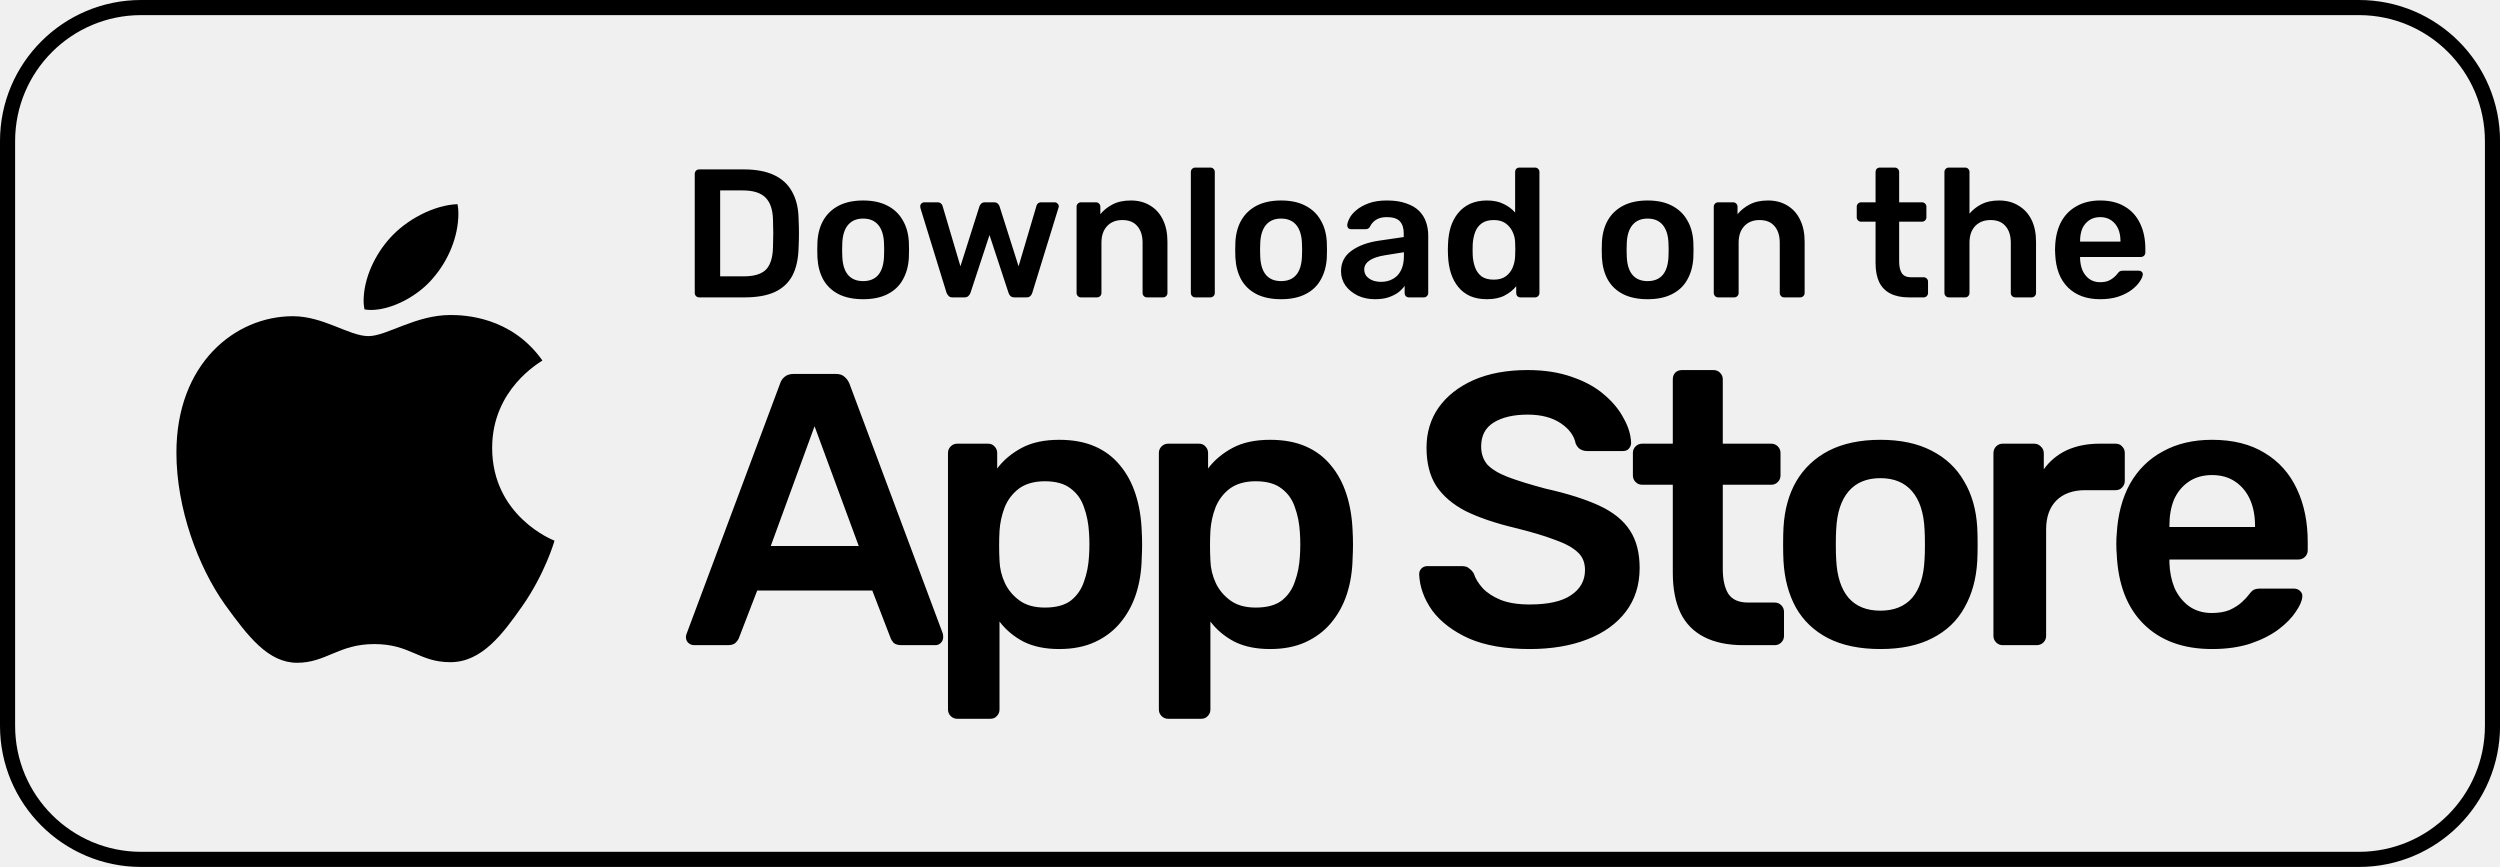
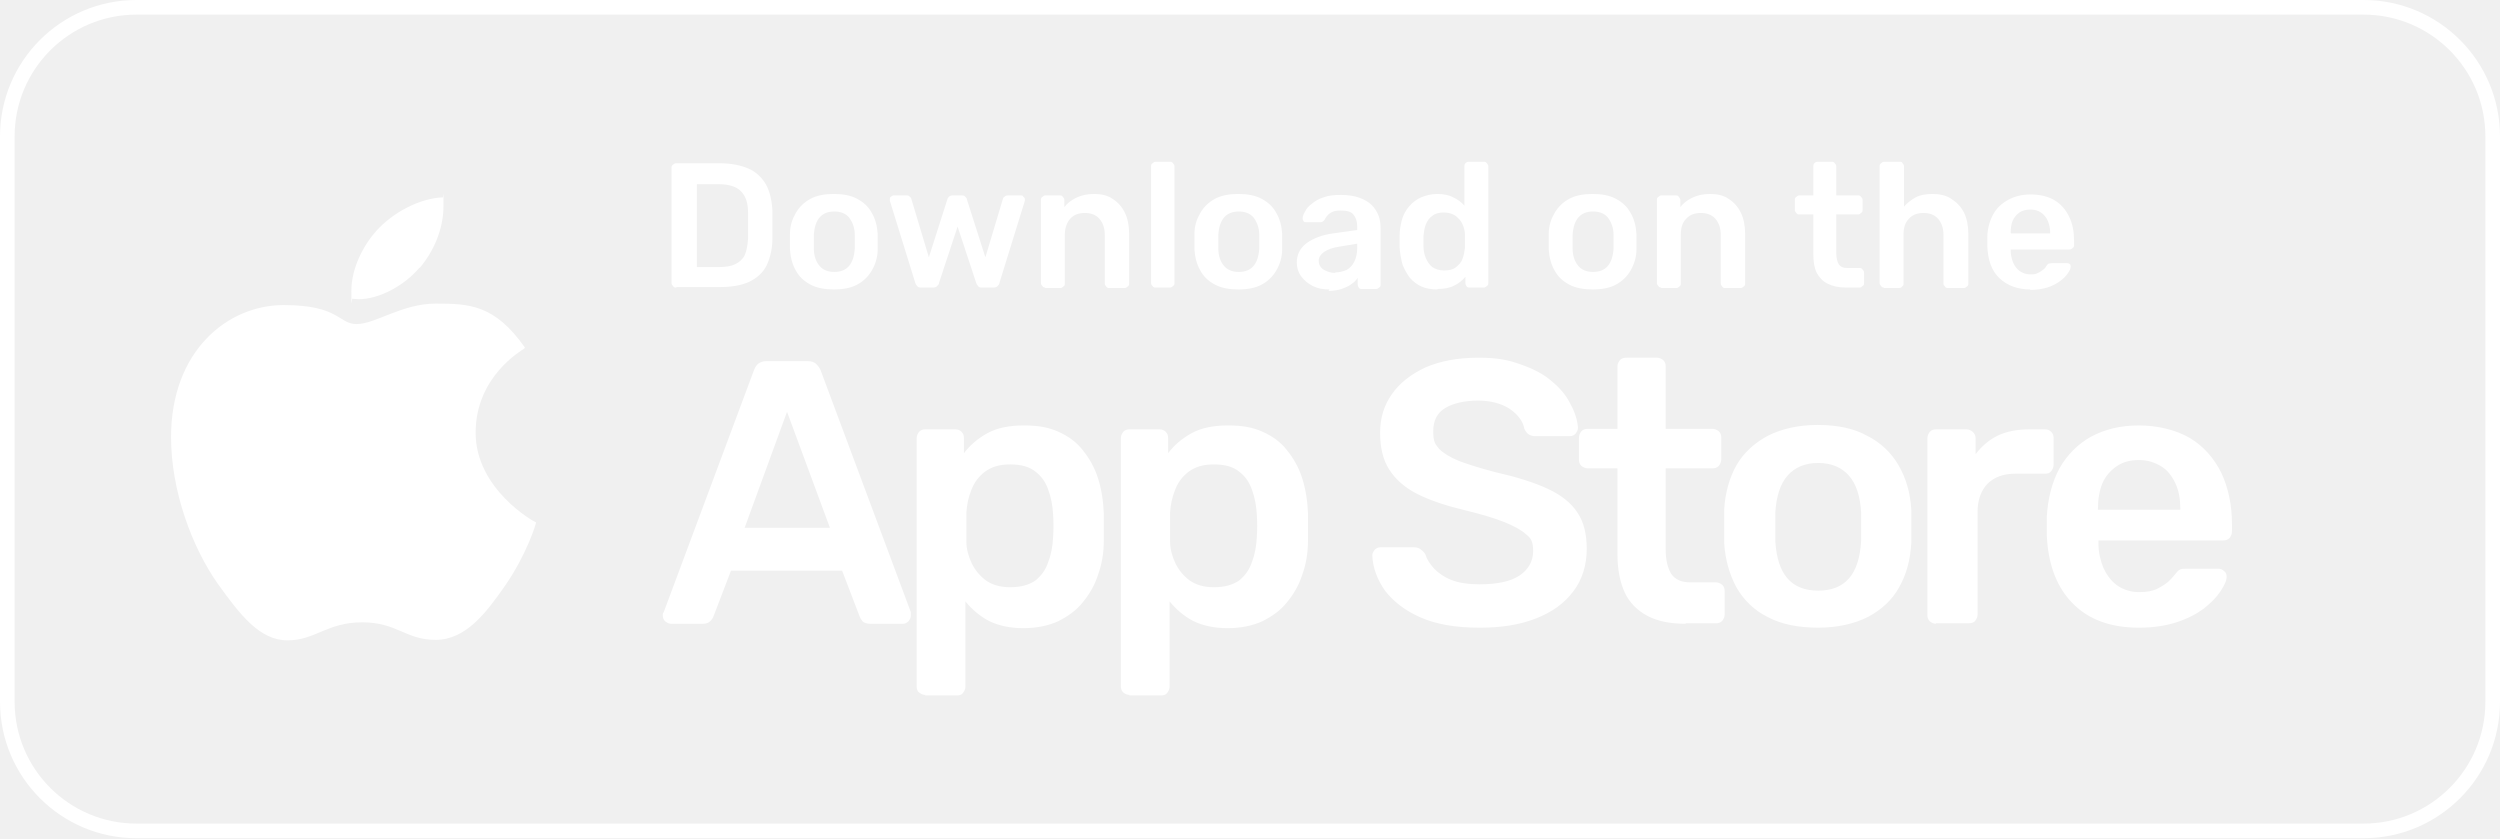
- <svg xmlns="http://www.w3.org/2000/svg" width="496" height="172" viewBox="0 0 496 172" fill="none">
-   <rect x="1.5" y="1.5" width="493.009" height="169" rx="26.5" stroke="black" stroke-width="3" />
-   <path d="M107.614 71.526C107.079 71.936 97.644 77.187 97.644 88.862C97.644 102.366 109.65 107.144 110.009 107.262C109.954 107.553 108.102 113.805 103.679 120.175C99.736 125.781 95.617 131.377 89.352 131.377C83.087 131.377 81.474 127.783 74.241 127.783C67.193 127.783 64.687 131.495 58.956 131.495C53.225 131.495 49.226 126.308 44.628 119.938C39.303 112.458 35 100.838 35 89.808C35 72.118 46.646 62.736 58.108 62.736C64.198 62.736 69.275 66.685 73.099 66.685C76.738 66.685 82.414 62.499 89.343 62.499C91.969 62.499 101.404 62.736 107.614 71.526ZM86.053 55.01C88.919 51.652 90.946 46.993 90.946 42.334C90.946 41.688 90.891 41.032 90.771 40.505C86.109 40.677 80.562 43.571 77.217 47.402C74.591 50.351 72.141 55.01 72.141 59.733C72.141 60.443 72.26 61.152 72.316 61.38C72.611 61.434 73.09 61.498 73.569 61.498C77.752 61.498 83.013 58.732 86.053 55.01Z" fill="black" />
-   <path d="M138.709 59C138.467 59 138.262 58.915 138.092 58.746C137.923 58.577 137.838 58.371 137.838 58.13V34.517C137.838 34.251 137.923 34.033 138.092 33.864C138.262 33.695 138.467 33.61 138.709 33.61H147.559C150.001 33.61 152.008 33.985 153.58 34.735C155.176 35.484 156.373 36.596 157.171 38.072C157.993 39.547 158.416 41.348 158.44 43.476C158.489 44.54 158.513 45.483 158.513 46.305C158.513 47.127 158.489 48.058 158.44 49.098C158.392 51.347 157.981 53.209 157.207 54.684C156.433 56.135 155.261 57.223 153.689 57.948C152.141 58.649 150.158 59 147.74 59H138.709ZM142.88 54.829H147.559C148.913 54.829 150.013 54.635 150.86 54.248C151.706 53.862 152.323 53.245 152.71 52.399C153.121 51.528 153.338 50.392 153.362 48.989C153.387 48.264 153.399 47.635 153.399 47.103C153.423 46.547 153.423 46.003 153.399 45.471C153.399 44.915 153.387 44.286 153.362 43.585C153.314 41.602 152.818 40.139 151.875 39.196C150.932 38.253 149.433 37.781 147.378 37.781H142.88V54.829ZM171.249 59.363C169.314 59.363 167.682 59.024 166.352 58.347C165.046 57.67 164.043 56.715 163.342 55.482C162.664 54.248 162.278 52.81 162.181 51.165C162.157 50.73 162.145 50.198 162.145 49.569C162.145 48.941 162.157 48.409 162.181 47.974C162.278 46.305 162.677 44.866 163.378 43.657C164.103 42.424 165.119 41.469 166.425 40.792C167.755 40.115 169.363 39.776 171.249 39.776C173.135 39.776 174.731 40.115 176.036 40.792C177.366 41.469 178.382 42.424 179.083 43.657C179.809 44.866 180.22 46.305 180.316 47.974C180.341 48.409 180.353 48.941 180.353 49.569C180.353 50.198 180.341 50.73 180.316 51.165C180.22 52.81 179.821 54.248 179.119 55.482C178.442 56.715 177.439 57.67 176.109 58.347C174.803 59.024 173.183 59.363 171.249 59.363ZM171.249 55.772C172.53 55.772 173.522 55.373 174.223 54.575C174.924 53.753 175.311 52.556 175.384 50.984C175.408 50.621 175.42 50.15 175.42 49.569C175.42 48.989 175.408 48.518 175.384 48.155C175.311 46.607 174.924 45.422 174.223 44.6C173.522 43.778 172.53 43.367 171.249 43.367C169.967 43.367 168.976 43.778 168.274 44.6C167.573 45.422 167.186 46.607 167.114 48.155C167.09 48.518 167.077 48.989 167.077 49.569C167.077 50.15 167.09 50.621 167.114 50.984C167.186 52.556 167.573 53.753 168.274 54.575C168.976 55.373 169.967 55.772 171.249 55.772ZM188.991 59C188.652 59 188.398 58.915 188.229 58.746C188.06 58.577 187.915 58.359 187.794 58.093L182.607 41.263C182.583 41.142 182.571 41.034 182.571 40.937C182.571 40.719 182.643 40.538 182.788 40.393C182.958 40.224 183.139 40.139 183.332 40.139H186.016C186.307 40.139 186.536 40.224 186.706 40.393C186.875 40.538 186.972 40.683 186.996 40.828L190.55 52.834L194.323 40.937C194.371 40.768 194.48 40.598 194.649 40.429C194.818 40.236 195.072 40.139 195.411 40.139H197.224C197.563 40.139 197.817 40.236 197.986 40.429C198.155 40.598 198.264 40.768 198.312 40.937L202.085 52.834L205.639 40.828C205.663 40.683 205.748 40.538 205.893 40.393C206.062 40.224 206.292 40.139 206.582 40.139H209.266C209.484 40.139 209.665 40.224 209.81 40.393C209.98 40.538 210.064 40.719 210.064 40.937C210.064 41.034 210.04 41.142 209.992 41.263L204.805 58.093C204.732 58.359 204.599 58.577 204.406 58.746C204.237 58.915 203.983 59 203.644 59H201.287C200.948 59 200.682 58.915 200.489 58.746C200.295 58.577 200.162 58.359 200.09 58.093L196.317 46.632L192.545 58.093C192.448 58.359 192.303 58.577 192.11 58.746C191.941 58.915 191.675 59 191.312 59H188.991ZM214.464 59C214.223 59 214.017 58.915 213.848 58.746C213.678 58.577 213.594 58.371 213.594 58.13V41.01C213.594 40.768 213.678 40.562 213.848 40.393C214.017 40.224 214.223 40.139 214.464 40.139H217.439C217.68 40.139 217.886 40.224 218.055 40.393C218.224 40.562 218.309 40.768 218.309 41.01V42.497C218.938 41.723 219.736 41.082 220.703 40.574C221.694 40.042 222.916 39.776 224.366 39.776C225.841 39.776 227.123 40.115 228.211 40.792C229.299 41.445 230.133 42.376 230.714 43.585C231.318 44.794 231.621 46.245 231.621 47.937V58.13C231.621 58.371 231.536 58.577 231.367 58.746C231.197 58.915 230.992 59 230.75 59H227.558C227.316 59 227.111 58.915 226.942 58.746C226.772 58.577 226.688 58.371 226.688 58.13V48.155C226.688 46.752 226.337 45.652 225.636 44.854C224.959 44.056 223.967 43.657 222.662 43.657C221.404 43.657 220.401 44.056 219.651 44.854C218.902 45.652 218.527 46.752 218.527 48.155V58.13C218.527 58.371 218.442 58.577 218.273 58.746C218.104 58.915 217.898 59 217.656 59H214.464ZM237.135 59C236.893 59 236.687 58.915 236.518 58.746C236.349 58.577 236.264 58.371 236.264 58.13V34.118C236.264 33.876 236.349 33.671 236.518 33.501C236.687 33.332 236.893 33.248 237.135 33.248H240.145C240.387 33.248 240.593 33.332 240.762 33.501C240.931 33.671 241.016 33.876 241.016 34.118V58.13C241.016 58.371 240.931 58.577 240.762 58.746C240.593 58.915 240.387 59 240.145 59H237.135ZM254.169 59.363C252.235 59.363 250.603 59.024 249.273 58.347C247.967 57.67 246.963 56.715 246.262 55.482C245.585 54.248 245.198 52.81 245.102 51.165C245.077 50.73 245.065 50.198 245.065 49.569C245.065 48.941 245.077 48.409 245.102 47.974C245.198 46.305 245.597 44.866 246.299 43.657C247.024 42.424 248.04 41.469 249.345 40.792C250.675 40.115 252.283 39.776 254.169 39.776C256.055 39.776 257.651 40.115 258.957 40.792C260.287 41.469 261.303 42.424 262.004 43.657C262.729 44.866 263.14 46.305 263.237 47.974C263.261 48.409 263.273 48.941 263.273 49.569C263.273 50.198 263.261 50.73 263.237 51.165C263.14 52.81 262.741 54.248 262.04 55.482C261.363 56.715 260.36 57.67 259.03 58.347C257.724 59.024 256.104 59.363 254.169 59.363ZM254.169 55.772C255.451 55.772 256.442 55.373 257.144 54.575C257.845 53.753 258.232 52.556 258.304 50.984C258.328 50.621 258.341 50.15 258.341 49.569C258.341 48.989 258.328 48.518 258.304 48.155C258.232 46.607 257.845 45.422 257.144 44.6C256.442 43.778 255.451 43.367 254.169 43.367C252.888 43.367 251.896 43.778 251.195 44.6C250.494 45.422 250.107 46.607 250.034 48.155C250.01 48.518 249.998 48.989 249.998 49.569C249.998 50.15 250.01 50.621 250.034 50.984C250.107 52.556 250.494 53.753 251.195 54.575C251.896 55.373 252.888 55.772 254.169 55.772ZM272.769 59.363C271.512 59.363 270.375 59.121 269.36 58.637C268.344 58.13 267.534 57.465 266.929 56.642C266.349 55.796 266.059 54.853 266.059 53.813C266.059 52.121 266.736 50.779 268.09 49.787C269.468 48.772 271.282 48.094 273.531 47.756L278.5 47.031V46.269C278.5 45.253 278.246 44.467 277.738 43.911C277.23 43.355 276.36 43.077 275.127 43.077C274.256 43.077 273.543 43.258 272.987 43.621C272.455 43.96 272.056 44.419 271.79 44.999C271.596 45.314 271.318 45.471 270.956 45.471H268.09C267.824 45.471 267.619 45.398 267.474 45.253C267.353 45.108 267.292 44.915 267.292 44.673C267.316 44.286 267.474 43.815 267.764 43.258C268.054 42.702 268.513 42.17 269.142 41.662C269.771 41.13 270.581 40.683 271.572 40.32C272.564 39.958 273.761 39.776 275.163 39.776C276.686 39.776 277.968 39.97 279.008 40.357C280.072 40.719 280.918 41.215 281.547 41.844C282.175 42.472 282.635 43.21 282.925 44.056C283.215 44.903 283.36 45.797 283.36 46.74V58.13C283.36 58.371 283.276 58.577 283.106 58.746C282.937 58.915 282.732 59 282.49 59H279.552C279.286 59 279.068 58.915 278.899 58.746C278.754 58.577 278.681 58.371 278.681 58.13V56.715C278.367 57.174 277.944 57.61 277.412 58.021C276.88 58.408 276.227 58.734 275.453 59C274.704 59.242 273.809 59.363 272.769 59.363ZM274.002 55.917C274.849 55.917 275.61 55.736 276.287 55.373C276.989 55.01 277.533 54.454 277.92 53.704C278.331 52.931 278.536 51.963 278.536 50.803V50.041L274.909 50.621C273.482 50.839 272.418 51.19 271.717 51.673C271.016 52.157 270.665 52.749 270.665 53.45C270.665 53.983 270.823 54.442 271.137 54.829C271.475 55.191 271.899 55.47 272.406 55.663C272.914 55.832 273.446 55.917 274.002 55.917ZM295.014 59.363C293.756 59.363 292.644 59.157 291.677 58.746C290.734 58.311 289.948 57.706 289.319 56.932C288.691 56.159 288.207 55.252 287.868 54.212C287.53 53.148 287.336 51.988 287.288 50.73C287.264 50.295 287.252 49.908 287.252 49.569C287.252 49.207 287.264 48.808 287.288 48.373C287.336 47.163 287.518 46.039 287.832 44.999C288.171 43.96 288.654 43.053 289.283 42.279C289.936 41.481 290.734 40.864 291.677 40.429C292.644 39.994 293.756 39.776 295.014 39.776C296.32 39.776 297.42 40.006 298.314 40.465C299.233 40.901 299.995 41.469 300.6 42.17V34.118C300.6 33.876 300.672 33.671 300.817 33.501C300.986 33.332 301.204 33.248 301.47 33.248H304.553C304.795 33.248 305 33.332 305.17 33.501C305.339 33.671 305.424 33.876 305.424 34.118V58.13C305.424 58.371 305.339 58.577 305.17 58.746C305 58.915 304.795 59 304.553 59H301.688C301.422 59 301.204 58.915 301.035 58.746C300.89 58.577 300.817 58.371 300.817 58.13V56.788C300.213 57.537 299.439 58.154 298.496 58.637C297.577 59.121 296.416 59.363 295.014 59.363ZM296.356 55.482C297.371 55.482 298.181 55.252 298.786 54.792C299.391 54.333 299.838 53.753 300.128 53.051C300.418 52.326 300.575 51.589 300.6 50.839C300.624 50.404 300.636 49.944 300.636 49.461C300.636 48.953 300.624 48.481 300.6 48.046C300.575 47.321 300.406 46.632 300.092 45.979C299.777 45.302 299.318 44.745 298.713 44.31C298.109 43.875 297.323 43.657 296.356 43.657C295.34 43.657 294.53 43.887 293.926 44.346C293.345 44.782 292.922 45.362 292.656 46.087C292.39 46.813 292.233 47.611 292.185 48.481C292.16 49.207 292.16 49.932 292.185 50.658C292.233 51.528 292.39 52.326 292.656 53.051C292.922 53.777 293.345 54.369 293.926 54.829C294.53 55.264 295.34 55.482 296.356 55.482ZM326.889 59.363C324.954 59.363 323.322 59.024 321.992 58.347C320.686 57.67 319.683 56.715 318.982 55.482C318.305 54.248 317.918 52.81 317.821 51.165C317.797 50.73 317.785 50.198 317.785 49.569C317.785 48.941 317.797 48.409 317.821 47.974C317.918 46.305 318.317 44.866 319.018 43.657C319.743 42.424 320.759 41.469 322.065 40.792C323.395 40.115 325.003 39.776 326.889 39.776C328.775 39.776 330.371 40.115 331.677 40.792C333.007 41.469 334.022 42.424 334.723 43.657C335.449 44.866 335.86 46.305 335.957 47.974C335.981 48.409 335.993 48.941 335.993 49.569C335.993 50.198 335.981 50.73 335.957 51.165C335.86 52.81 335.461 54.248 334.76 55.482C334.083 56.715 333.079 57.67 331.749 58.347C330.443 59.024 328.823 59.363 326.889 59.363ZM326.889 55.772C328.17 55.772 329.162 55.373 329.863 54.575C330.564 53.753 330.951 52.556 331.024 50.984C331.048 50.621 331.06 50.15 331.06 49.569C331.06 48.989 331.048 48.518 331.024 48.155C330.951 46.607 330.564 45.422 329.863 44.6C329.162 43.778 328.17 43.367 326.889 43.367C325.607 43.367 324.616 43.778 323.915 44.6C323.213 45.422 322.826 46.607 322.754 48.155C322.73 48.518 322.718 48.989 322.718 49.569C322.718 50.15 322.73 50.621 322.754 50.984C322.826 52.556 323.213 53.753 323.915 54.575C324.616 55.373 325.607 55.772 326.889 55.772ZM340.882 59C340.64 59 340.435 58.915 340.266 58.746C340.096 58.577 340.012 58.371 340.012 58.13V41.01C340.012 40.768 340.096 40.562 340.266 40.393C340.435 40.224 340.64 40.139 340.882 40.139H343.856C344.098 40.139 344.304 40.224 344.473 40.393C344.642 40.562 344.727 40.768 344.727 41.01V42.497C345.356 41.723 346.154 41.082 347.121 40.574C348.112 40.042 349.333 39.776 350.784 39.776C352.259 39.776 353.541 40.115 354.629 40.792C355.717 41.445 356.551 42.376 357.132 43.585C357.736 44.794 358.038 46.245 358.038 47.937V58.13C358.038 58.371 357.954 58.577 357.784 58.746C357.615 58.915 357.41 59 357.168 59H353.976C353.734 59 353.529 58.915 353.359 58.746C353.19 58.577 353.105 58.371 353.105 58.13V48.155C353.105 46.752 352.755 45.652 352.054 44.854C351.377 44.056 350.385 43.657 349.079 43.657C347.822 43.657 346.818 44.056 346.069 44.854C345.319 45.652 344.944 46.752 344.944 48.155V58.13C344.944 58.371 344.86 58.577 344.691 58.746C344.521 58.915 344.316 59 344.074 59H340.882ZM378.714 59C377.263 59 376.042 58.746 375.051 58.238C374.059 57.73 373.322 56.981 372.838 55.989C372.355 54.974 372.113 53.717 372.113 52.217V43.984H369.247C369.006 43.984 368.8 43.899 368.631 43.73C368.461 43.561 368.377 43.355 368.377 43.113V41.01C368.377 40.768 368.461 40.562 368.631 40.393C368.8 40.224 369.006 40.139 369.247 40.139H372.113V34.118C372.113 33.876 372.185 33.671 372.33 33.501C372.5 33.332 372.717 33.248 372.983 33.248H375.921C376.163 33.248 376.369 33.332 376.538 33.501C376.707 33.671 376.792 33.876 376.792 34.118V40.139H381.326C381.567 40.139 381.773 40.224 381.942 40.393C382.111 40.562 382.196 40.768 382.196 41.01V43.113C382.196 43.355 382.111 43.561 381.942 43.73C381.773 43.899 381.567 43.984 381.326 43.984H376.792V51.855C376.792 52.846 376.961 53.62 377.3 54.176C377.662 54.732 378.279 55.01 379.149 55.01H381.652C381.894 55.01 382.099 55.095 382.269 55.264C382.438 55.433 382.523 55.639 382.523 55.881V58.13C382.523 58.371 382.438 58.577 382.269 58.746C382.099 58.915 381.894 59 381.652 59H378.714ZM386.647 59C386.405 59 386.2 58.915 386.03 58.746C385.861 58.577 385.776 58.371 385.776 58.13V34.118C385.776 33.876 385.861 33.671 386.03 33.501C386.2 33.332 386.405 33.248 386.647 33.248H389.875C390.141 33.248 390.347 33.332 390.492 33.501C390.661 33.671 390.746 33.876 390.746 34.118V42.388C391.399 41.614 392.196 40.985 393.14 40.502C394.083 40.018 395.243 39.776 396.622 39.776C398.097 39.776 399.378 40.115 400.466 40.792C401.579 41.445 402.437 42.376 403.042 43.585C403.646 44.794 403.948 46.245 403.948 47.937V58.13C403.948 58.371 403.864 58.577 403.694 58.746C403.525 58.915 403.32 59 403.078 59H399.813C399.572 59 399.366 58.915 399.197 58.746C399.028 58.577 398.943 58.371 398.943 58.13V48.155C398.943 46.752 398.592 45.652 397.891 44.854C397.214 44.056 396.223 43.657 394.917 43.657C393.659 43.657 392.644 44.056 391.87 44.854C391.12 45.652 390.746 46.752 390.746 48.155V58.13C390.746 58.371 390.661 58.577 390.492 58.746C390.347 58.915 390.141 59 389.875 59H386.647ZM416.676 59.363C413.992 59.363 411.864 58.589 410.292 57.041C408.721 55.494 407.874 53.293 407.753 50.44C407.729 50.198 407.717 49.896 407.717 49.533C407.717 49.146 407.729 48.844 407.753 48.626C407.85 46.813 408.261 45.241 408.987 43.911C409.736 42.581 410.764 41.566 412.07 40.864C413.375 40.139 414.911 39.776 416.676 39.776C418.635 39.776 420.279 40.187 421.609 41.01C422.939 41.807 423.942 42.932 424.619 44.383C425.297 45.809 425.635 47.466 425.635 49.352V50.114C425.635 50.355 425.55 50.561 425.381 50.73C425.212 50.899 424.994 50.984 424.728 50.984H412.686C412.686 50.984 412.686 51.02 412.686 51.093C412.686 51.165 412.686 51.226 412.686 51.274C412.71 52.121 412.868 52.906 413.158 53.632C413.472 54.333 413.92 54.901 414.5 55.337C415.104 55.772 415.818 55.989 416.64 55.989C417.317 55.989 417.885 55.893 418.345 55.699C418.804 55.482 419.179 55.24 419.469 54.974C419.759 54.708 419.965 54.49 420.086 54.321C420.303 54.031 420.472 53.862 420.593 53.813C420.738 53.741 420.944 53.704 421.21 53.704H424.329C424.571 53.704 424.765 53.777 424.91 53.922C425.079 54.067 425.151 54.248 425.127 54.466C425.103 54.853 424.898 55.325 424.511 55.881C424.148 56.437 423.616 56.981 422.915 57.513C422.214 58.045 421.331 58.492 420.267 58.855C419.227 59.193 418.03 59.363 416.676 59.363ZM412.686 47.937H420.702V47.828C420.702 46.885 420.545 46.063 420.231 45.362C419.916 44.661 419.457 44.105 418.852 43.694C418.248 43.282 417.522 43.077 416.676 43.077C415.83 43.077 415.104 43.282 414.5 43.694C413.895 44.105 413.436 44.661 413.122 45.362C412.831 46.063 412.686 46.885 412.686 47.828V47.937Z" fill="black" />
-   <path d="M137.7 128C137.29 128 136.905 127.846 136.547 127.539C136.239 127.231 136.085 126.847 136.085 126.386C136.085 126.181 136.137 125.95 136.239 125.694L154.766 76.11C154.92 75.597 155.202 75.162 155.611 74.803C156.073 74.393 156.688 74.188 157.456 74.188H165.836C166.605 74.188 167.194 74.393 167.604 74.803C168.014 75.162 168.321 75.597 168.526 76.11L187.053 125.694C187.104 125.95 187.13 126.181 187.13 126.386C187.13 126.847 186.976 127.231 186.669 127.539C186.361 127.846 186.002 128 185.592 128H178.904C178.187 128 177.649 127.846 177.29 127.539C176.983 127.18 176.778 126.847 176.675 126.539L173.062 117.161H150.23L146.617 126.539C146.515 126.847 146.284 127.18 145.925 127.539C145.618 127.846 145.105 128 144.388 128H137.7ZM152.921 108.32H170.371L161.608 84.566L152.921 108.32ZM189.925 142.606C189.413 142.606 188.977 142.427 188.618 142.068C188.259 141.709 188.08 141.274 188.08 140.761V89.87C188.08 89.358 188.259 88.922 188.618 88.564C188.977 88.205 189.413 88.025 189.925 88.025H195.998C196.562 88.025 196.997 88.205 197.305 88.564C197.664 88.922 197.843 89.358 197.843 89.87V92.945C199.073 91.305 200.687 89.947 202.686 88.871C204.685 87.795 207.17 87.257 210.143 87.257C212.859 87.257 215.217 87.692 217.215 88.564C219.214 89.435 220.88 90.69 222.212 92.33C223.545 93.919 224.57 95.815 225.287 98.019C226.005 100.223 226.415 102.657 226.517 105.322C226.568 106.193 226.594 107.09 226.594 108.013C226.594 108.935 226.568 109.858 226.517 110.78C226.466 113.343 226.082 115.726 225.364 117.929C224.647 120.082 223.596 121.978 222.212 123.618C220.88 125.207 219.214 126.463 217.215 127.385C215.217 128.307 212.859 128.769 210.143 128.769C207.375 128.769 205.018 128.282 203.071 127.308C201.123 126.283 199.534 124.951 198.304 123.311V140.761C198.304 141.274 198.125 141.709 197.766 142.068C197.459 142.427 197.023 142.606 196.459 142.606H189.925ZM207.299 120.543C209.502 120.543 211.219 120.082 212.449 119.159C213.679 118.186 214.55 116.93 215.063 115.393C215.627 113.855 215.96 112.164 216.062 110.319C216.165 108.781 216.165 107.244 216.062 105.706C215.96 103.862 215.627 102.17 215.063 100.633C214.55 99.095 213.679 97.865 212.449 96.943C211.219 95.969 209.502 95.482 207.299 95.482C205.197 95.482 203.48 95.969 202.148 96.943C200.867 97.917 199.919 99.172 199.304 100.71C198.74 102.196 198.407 103.733 198.304 105.322C198.253 106.245 198.227 107.218 198.227 108.243C198.227 109.268 198.253 110.268 198.304 111.241C198.356 112.779 198.714 114.265 199.381 115.7C200.047 117.084 201.021 118.237 202.302 119.159C203.583 120.082 205.249 120.543 207.299 120.543ZM231.764 142.606C231.252 142.606 230.816 142.427 230.458 142.068C230.099 141.709 229.919 141.274 229.919 140.761V89.87C229.919 89.358 230.099 88.922 230.458 88.564C230.816 88.205 231.252 88.025 231.764 88.025H237.837C238.401 88.025 238.837 88.205 239.144 88.564C239.503 88.922 239.682 89.358 239.682 89.87V92.945C240.912 91.305 242.527 89.947 244.526 88.871C246.524 87.795 249.01 87.257 251.982 87.257C254.699 87.257 257.056 87.692 259.055 88.564C261.053 89.435 262.719 90.69 264.052 92.33C265.384 93.919 266.409 95.815 267.127 98.019C267.844 100.223 268.254 102.657 268.357 105.322C268.408 106.193 268.433 107.09 268.433 108.013C268.433 108.935 268.408 109.858 268.357 110.78C268.305 113.343 267.921 115.726 267.203 117.929C266.486 120.082 265.435 121.978 264.052 123.618C262.719 125.207 261.053 126.463 259.055 127.385C257.056 128.307 254.699 128.769 251.982 128.769C249.215 128.769 246.857 128.282 244.91 127.308C242.962 126.283 241.374 124.951 240.144 123.311V140.761C240.144 141.274 239.964 141.709 239.606 142.068C239.298 142.427 238.862 142.606 238.299 142.606H231.764ZM249.138 120.543C251.342 120.543 253.059 120.082 254.289 119.159C255.519 118.186 256.39 116.93 256.902 115.393C257.466 113.855 257.799 112.164 257.902 110.319C258.004 108.781 258.004 107.244 257.902 105.706C257.799 103.862 257.466 102.17 256.902 100.633C256.39 99.095 255.519 97.865 254.289 96.943C253.059 95.969 251.342 95.482 249.138 95.482C247.037 95.482 245.32 95.969 243.987 96.943C242.706 97.917 241.758 99.172 241.143 100.71C240.579 102.196 240.246 103.733 240.144 105.322C240.092 106.245 240.067 107.218 240.067 108.243C240.067 109.268 240.092 110.268 240.144 111.241C240.195 112.779 240.554 114.265 241.22 115.7C241.886 117.084 242.86 118.237 244.141 119.159C245.422 120.082 247.088 120.543 249.138 120.543ZM303.471 128.769C298.704 128.769 294.707 128.077 291.478 126.693C288.301 125.258 285.866 123.413 284.175 121.158C282.535 118.852 281.664 116.443 281.561 113.932C281.561 113.471 281.715 113.086 282.023 112.779C282.33 112.471 282.715 112.318 283.176 112.318H290.018C290.684 112.318 291.171 112.471 291.478 112.779C291.837 113.035 292.144 113.368 292.401 113.778C292.708 114.752 293.298 115.726 294.169 116.699C295.04 117.622 296.219 118.391 297.705 119.006C299.243 119.621 301.164 119.928 303.471 119.928C307.161 119.928 309.902 119.313 311.696 118.083C313.541 116.853 314.464 115.188 314.464 113.086C314.464 111.6 313.977 110.421 313.003 109.55C312.029 108.628 310.517 107.808 308.467 107.09C306.469 106.321 303.804 105.527 300.472 104.707C296.629 103.785 293.4 102.683 290.786 101.402C288.224 100.069 286.276 98.403 284.944 96.405C283.663 94.406 283.022 91.869 283.022 88.794C283.022 85.822 283.816 83.182 285.405 80.876C287.045 78.57 289.351 76.751 292.324 75.418C295.348 74.086 298.935 73.419 303.086 73.419C306.417 73.419 309.364 73.881 311.927 74.803C314.489 75.674 316.616 76.853 318.307 78.339C319.999 79.774 321.28 81.337 322.151 83.029C323.074 84.669 323.56 86.283 323.612 87.872C323.612 88.282 323.458 88.666 323.15 89.025C322.894 89.332 322.51 89.486 321.997 89.486H314.848C314.438 89.486 314.028 89.383 313.618 89.178C313.208 88.974 312.875 88.589 312.619 88.025C312.311 86.437 311.312 85.079 309.621 83.951C307.929 82.824 305.751 82.26 303.086 82.26C300.319 82.26 298.089 82.772 296.398 83.797C294.707 84.822 293.861 86.411 293.861 88.564C293.861 89.999 294.271 91.203 295.091 92.177C295.963 93.099 297.321 93.919 299.166 94.637C301.062 95.354 303.547 96.123 306.622 96.943C310.979 97.917 314.54 99.044 317.308 100.325C320.075 101.607 322.1 103.247 323.381 105.245C324.662 107.193 325.303 109.678 325.303 112.702C325.303 116.085 324.38 118.98 322.535 121.389C320.742 123.746 318.205 125.566 314.925 126.847C311.645 128.128 307.827 128.769 303.471 128.769ZM345.875 128C342.8 128 340.211 127.462 338.11 126.386C336.009 125.309 334.446 123.721 333.421 121.619C332.396 119.467 331.883 116.802 331.883 113.625V96.174H325.81C325.298 96.174 324.862 95.995 324.503 95.636C324.145 95.277 323.965 94.842 323.965 94.329V89.87C323.965 89.358 324.145 88.922 324.503 88.564C324.862 88.205 325.298 88.025 325.81 88.025H331.883V75.264C331.883 74.752 332.037 74.316 332.345 73.957C332.703 73.599 333.165 73.419 333.728 73.419H339.955C340.468 73.419 340.903 73.599 341.262 73.957C341.621 74.316 341.8 74.752 341.8 75.264V88.025H351.409C351.922 88.025 352.358 88.205 352.716 88.564C353.075 88.922 353.254 89.358 353.254 89.87V94.329C353.254 94.842 353.075 95.277 352.716 95.636C352.358 95.995 351.922 96.174 351.409 96.174H341.8V112.856C341.8 114.957 342.159 116.597 342.876 117.776C343.645 118.954 344.952 119.544 346.797 119.544H352.101C352.614 119.544 353.049 119.723 353.408 120.082C353.767 120.441 353.946 120.876 353.946 121.389V126.155C353.946 126.668 353.767 127.103 353.408 127.462C353.049 127.821 352.614 128 352.101 128H345.875ZM373.066 128.769C368.966 128.769 365.506 128.051 362.688 126.616C359.92 125.181 357.793 123.157 356.307 120.543C354.872 117.929 354.052 114.88 353.847 111.395C353.796 110.473 353.77 109.345 353.77 108.013C353.77 106.68 353.796 105.553 353.847 104.63C354.052 101.094 354.898 98.045 356.384 95.482C357.922 92.868 360.074 90.844 362.841 89.409C365.66 87.974 369.068 87.257 373.066 87.257C377.063 87.257 380.446 87.974 383.213 89.409C386.032 90.844 388.184 92.868 389.671 95.482C391.208 98.045 392.079 101.094 392.284 104.63C392.336 105.553 392.361 106.68 392.361 108.013C392.361 109.345 392.336 110.473 392.284 111.395C392.079 114.88 391.234 117.929 389.747 120.543C388.312 123.157 386.186 125.181 383.367 126.616C380.599 128.051 377.166 128.769 373.066 128.769ZM373.066 121.158C375.782 121.158 377.883 120.313 379.369 118.621C380.856 116.879 381.676 114.342 381.829 111.011C381.881 110.242 381.906 109.243 381.906 108.013C381.906 106.783 381.881 105.783 381.829 105.015C381.676 101.735 380.856 99.223 379.369 97.481C377.883 95.739 375.782 94.867 373.066 94.867C370.35 94.867 368.248 95.739 366.762 97.481C365.276 99.223 364.456 101.735 364.302 105.015C364.251 105.783 364.225 106.783 364.225 108.013C364.225 109.243 364.251 110.242 364.302 111.011C364.456 114.342 365.276 116.879 366.762 118.621C368.248 120.313 370.35 121.158 373.066 121.158ZM397.342 128C396.83 128 396.394 127.821 396.036 127.462C395.677 127.103 395.497 126.668 395.497 126.155V89.947C395.497 89.383 395.677 88.922 396.036 88.564C396.394 88.205 396.83 88.025 397.342 88.025H403.569C404.082 88.025 404.517 88.205 404.876 88.564C405.286 88.922 405.491 89.383 405.491 89.947V93.099C406.67 91.459 408.182 90.204 410.027 89.332C411.923 88.461 414.101 88.025 416.561 88.025H419.713C420.277 88.025 420.712 88.205 421.02 88.564C421.378 88.922 421.558 89.358 421.558 89.87V95.405C421.558 95.918 421.378 96.353 421.02 96.712C420.712 97.071 420.277 97.25 419.713 97.25H413.717C411.257 97.25 409.335 97.942 407.951 99.326C406.619 100.71 405.952 102.606 405.952 105.015V126.155C405.952 126.668 405.773 127.103 405.414 127.462C405.055 127.821 404.594 128 404.03 128H397.342ZM438.866 128.769C433.178 128.769 428.668 127.129 425.337 123.849C422.005 120.569 420.212 115.905 419.955 109.858C419.904 109.345 419.879 108.705 419.879 107.936C419.879 107.116 419.904 106.475 419.955 106.014C420.16 102.17 421.032 98.839 422.569 96.02C424.158 93.202 426.336 91.049 429.103 89.563C431.871 88.025 435.125 87.257 438.866 87.257C443.018 87.257 446.503 88.128 449.321 89.87C452.14 91.562 454.267 93.945 455.702 97.02C457.137 100.043 457.854 103.554 457.854 107.551V109.166C457.854 109.678 457.675 110.114 457.316 110.473C456.958 110.831 456.496 111.011 455.933 111.011H430.41C430.41 111.011 430.41 111.088 430.41 111.241C430.41 111.395 430.41 111.523 430.41 111.626C430.462 113.42 430.795 115.085 431.41 116.623C432.076 118.109 433.024 119.313 434.254 120.236C435.535 121.158 437.047 121.619 438.79 121.619C440.225 121.619 441.429 121.414 442.403 121.004C443.376 120.543 444.171 120.031 444.786 119.467C445.401 118.903 445.836 118.442 446.093 118.083C446.554 117.468 446.913 117.109 447.169 117.007C447.476 116.853 447.912 116.776 448.476 116.776H455.087C455.599 116.776 456.009 116.93 456.317 117.238C456.676 117.545 456.829 117.929 456.778 118.391C456.727 119.211 456.291 120.21 455.471 121.389C454.703 122.568 453.575 123.721 452.089 124.848C450.603 125.976 448.732 126.924 446.477 127.693C444.273 128.41 441.736 128.769 438.866 128.769ZM430.41 104.553H447.399V104.323C447.399 102.324 447.066 100.582 446.4 99.095C445.734 97.609 444.76 96.43 443.479 95.559C442.198 94.688 440.66 94.252 438.866 94.252C437.073 94.252 435.535 94.688 434.254 95.559C432.973 96.43 431.999 97.609 431.333 99.095C430.718 100.582 430.41 102.324 430.41 104.323V104.553Z" fill="black" />
+ <svg xmlns="http://www.w3.org/2000/svg" id="Ebene_1" version="1.1" viewBox="0 0 513 172">
+   <defs>
+     <style>
+       .st0 {
+         fill: none;
+         stroke: #fff;
+         stroke-width: 3px;
+       }
+ 
+       .st1 {
+         fill: #fff;
+       }
+     </style>
+   </defs>
+   <rect class="st0" x="1.5" y="1.5" width="510" height="169" rx="26.5" ry="26.5" />
+   <path class="st1" d="M107.6,71.5c-.5.4-10,5.7-10,17.3s12,18.3,12.4,18.4c0,.3-1.9,6.5-6.3,12.9-3.9,5.6-8.1,11.2-14.3,11.2s-7.9-3.6-15.1-3.6-9.6,3.7-15.3,3.7-9.7-5.2-14.3-11.6c-5.3-7.5-9.6-19.1-9.6-30.1,0-17.7,11.6-27.1,23.1-27.1s11.2,3.9,15,3.9,9.3-4.2,16.2-4.2,12.1.2,18.3,9ZM86.1,55c2.9-3.4,4.9-8,4.9-12.7s0-1.3-.2-1.8c-4.7.2-10.2,3.1-13.6,6.9-2.6,2.9-5.1,7.6-5.1,12.3s.1,1.4.2,1.6c.3,0,.8.1,1.3.1,4.2,0,9.4-2.8,12.5-6.5Z" />
+   <path class="st1" d="M138.7,59c-.2,0-.4,0-.6-.3-.2-.2-.3-.4-.3-.6v-23.6c0-.3,0-.5.3-.7.2-.2.4-.3.6-.3h8.9c2.4,0,4.4.4,6,1.1,1.6.7,2.8,1.9,3.6,3.3.8,1.5,1.2,3.3,1.3,5.4,0,1.1,0,2,0,2.8s0,1.8,0,2.8c0,2.2-.5,4.1-1.2,5.6-.8,1.5-1.9,2.5-3.5,3.3-1.5.7-3.5,1.1-5.9,1.1h-9ZM142.9,54.8h4.7c1.4,0,2.5-.2,3.3-.6.8-.4,1.5-1,1.9-1.8.4-.9.6-2,.7-3.4,0-.7,0-1.4,0-1.9,0-.6,0-1.1,0-1.6,0-.6,0-1.2,0-1.9,0-2-.5-3.4-1.5-4.4-.9-.9-2.4-1.4-4.5-1.4h-4.5v17ZM171.2,59.4c-1.9,0-3.6-.3-4.9-1-1.3-.7-2.3-1.6-3-2.9-.7-1.2-1.1-2.7-1.2-4.3,0-.4,0-1,0-1.6s0-1.2,0-1.6c0-1.7.5-3.1,1.2-4.3.7-1.2,1.7-2.2,3-2.9,1.3-.7,2.9-1,4.8-1s3.5.3,4.8,1c1.3.7,2.3,1.6,3,2.9.7,1.2,1.1,2.6,1.2,4.3,0,.4,0,1,0,1.6s0,1.2,0,1.6c0,1.6-.5,3.1-1.2,4.3-.7,1.2-1.7,2.2-3,2.9-1.3.7-2.9,1-4.9,1ZM171.2,55.8c1.3,0,2.3-.4,3-1.2.7-.8,1.1-2,1.2-3.6,0-.4,0-.8,0-1.4s0-1.1,0-1.4c0-1.5-.5-2.7-1.2-3.6-.7-.8-1.7-1.2-3-1.2s-2.3.4-3,1.2c-.7.8-1.1,2-1.2,3.6,0,.4,0,.8,0,1.4s0,1.1,0,1.4c0,1.6.5,2.8,1.2,3.6.7.8,1.7,1.2,3,1.2ZM189,59c-.3,0-.6,0-.8-.3-.2-.2-.3-.4-.4-.7l-5.2-16.8c0-.1,0-.2,0-.3,0-.2,0-.4.2-.5.2-.2.4-.3.5-.3h2.7c.3,0,.5,0,.7.3.2.1.3.3.3.4l3.6,12,3.8-11.9c0-.2.2-.3.3-.5.2-.2.4-.3.8-.3h1.8c.3,0,.6,0,.8.3.2.2.3.3.3.5l3.8,11.9,3.6-12c0-.1.1-.3.3-.4.2-.2.4-.3.7-.3h2.7c.2,0,.4,0,.5.3.2.1.3.3.3.5s0,.2,0,.3l-5.2,16.8c0,.3-.2.5-.4.7-.2.2-.4.3-.8.3h-2.4c-.3,0-.6,0-.8-.3-.2-.2-.3-.4-.4-.7l-3.8-11.5-3.8,11.5c0,.3-.2.5-.4.7-.2.2-.4.3-.8.3h-2.3ZM214.5,59c-.2,0-.4,0-.6-.3-.2-.2-.3-.4-.3-.6v-17.1c0-.2,0-.4.3-.6.2-.2.4-.3.6-.3h3c.2,0,.4,0,.6.3.2.2.3.4.3.6v1.5c.6-.8,1.4-1.4,2.4-1.9,1-.5,2.2-.8,3.7-.8s2.8.3,3.8,1c1.1.7,1.9,1.6,2.5,2.8.6,1.2.9,2.7.9,4.4v10.2c0,.2,0,.4-.3.6-.2.2-.4.3-.6.3h-3.2c-.2,0-.4,0-.6-.3-.2-.2-.3-.4-.3-.6v-10c0-1.4-.4-2.5-1.1-3.3-.7-.8-1.7-1.2-3-1.2s-2.3.4-3,1.2c-.7.8-1.1,1.9-1.1,3.3v10c0,.2,0,.4-.3.6-.2.2-.4.3-.6.3h-3.2ZM237.1,59c-.2,0-.4,0-.6-.3-.2-.2-.3-.4-.3-.6v-24c0-.2,0-.4.3-.6.2-.2.4-.3.6-.3h3c.2,0,.4,0,.6.3.2.2.3.4.3.6v24c0,.2,0,.4-.3.6-.2.2-.4.3-.6.3h-3ZM254.2,59.4c-1.9,0-3.6-.3-4.9-1-1.3-.7-2.3-1.6-3-2.9-.7-1.2-1.1-2.7-1.2-4.3,0-.4,0-1,0-1.6s0-1.2,0-1.6c0-1.7.5-3.1,1.2-4.3.7-1.2,1.7-2.2,3-2.9,1.3-.7,2.9-1,4.8-1s3.5.3,4.8,1c1.3.7,2.3,1.6,3,2.9.7,1.2,1.1,2.6,1.2,4.3,0,.4,0,1,0,1.6s0,1.2,0,1.6c0,1.6-.5,3.1-1.2,4.3-.7,1.2-1.7,2.2-3,2.9-1.3.7-2.9,1-4.9,1ZM254.2,55.8c1.3,0,2.3-.4,3-1.2.7-.8,1.1-2,1.2-3.6,0-.4,0-.8,0-1.4s0-1.1,0-1.4c0-1.5-.5-2.7-1.2-3.6-.7-.8-1.7-1.2-3-1.2s-2.3.4-3,1.2c-.7.8-1.1,2-1.2,3.6,0,.4,0,.8,0,1.4s0,1.1,0,1.4c0,1.6.5,2.8,1.2,3.6.7.8,1.7,1.2,3,1.2ZM272.8,59.4c-1.3,0-2.4-.2-3.4-.7-1-.5-1.8-1.2-2.4-2-.6-.8-.9-1.8-.9-2.8,0-1.7.7-3,2-4,1.4-1,3.2-1.7,5.4-2l5-.7v-.8c0-1-.3-1.8-.8-2.4-.5-.6-1.4-.8-2.6-.8s-1.6.2-2.1.5c-.5.3-.9.8-1.2,1.4-.2.3-.5.5-.8.5h-2.9c-.3,0-.5,0-.6-.2-.1-.1-.2-.3-.2-.6,0-.4.2-.9.5-1.4.3-.6.7-1.1,1.4-1.6.6-.5,1.4-1,2.4-1.3,1-.4,2.2-.5,3.6-.5s2.8.2,3.8.6c1.1.4,1.9.9,2.5,1.5.6.6,1.1,1.4,1.4,2.2.3.8.4,1.7.4,2.7v11.4c0,.2,0,.4-.3.6-.2.2-.4.3-.6.3h-2.9c-.3,0-.5,0-.7-.3-.1-.2-.2-.4-.2-.6v-1.4c-.3.5-.7.9-1.3,1.3-.5.4-1.2.7-2,1-.7.2-1.6.4-2.7.4ZM274,55.9c.8,0,1.6-.2,2.3-.5.7-.4,1.2-.9,1.6-1.7.4-.8.6-1.7.6-2.9v-.8l-3.6.6c-1.4.2-2.5.6-3.2,1.1-.7.5-1.1,1.1-1.1,1.8s.2,1,.5,1.4c.3.4.8.6,1.3.8.5.2,1,.3,1.6.3ZM295,59.4c-1.3,0-2.4-.2-3.3-.6-.9-.4-1.7-1-2.4-1.8-.6-.8-1.1-1.7-1.5-2.7-.3-1.1-.5-2.2-.6-3.5,0-.4,0-.8,0-1.2s0-.8,0-1.2c0-1.2.2-2.3.5-3.4.3-1,.8-1.9,1.5-2.7.7-.8,1.5-1.4,2.4-1.8,1-.4,2.1-.7,3.3-.7s2.4.2,3.3.7c.9.4,1.7,1,2.3,1.7v-8.1c0-.2,0-.4.2-.6.2-.2.4-.3.7-.3h3.1c.2,0,.4,0,.6.3.2.2.3.4.3.6v24c0,.2,0,.4-.3.6-.2.2-.4.3-.6.3h-2.9c-.3,0-.5,0-.7-.3-.1-.2-.2-.4-.2-.6v-1.3c-.6.7-1.4,1.4-2.3,1.8-.9.5-2.1.7-3.5.7ZM296.4,55.5c1,0,1.8-.2,2.4-.7.6-.5,1.1-1,1.3-1.7.3-.7.4-1.5.5-2.2,0-.4,0-.9,0-1.4s0-1,0-1.4c0-.7-.2-1.4-.5-2.1-.3-.7-.8-1.2-1.4-1.7-.6-.4-1.4-.7-2.4-.7s-1.8.2-2.4.7c-.6.4-1,1-1.3,1.7-.3.7-.4,1.5-.5,2.4,0,.7,0,1.5,0,2.2,0,.9.2,1.7.5,2.4.3.7.7,1.3,1.3,1.8.6.4,1.4.7,2.4.7ZM326.9,59.4c-1.9,0-3.6-.3-4.9-1-1.3-.7-2.3-1.6-3-2.9-.7-1.2-1.1-2.7-1.2-4.3,0-.4,0-1,0-1.6s0-1.2,0-1.6c0-1.7.5-3.1,1.2-4.3.7-1.2,1.7-2.2,3-2.9,1.3-.7,2.9-1,4.8-1s3.5.3,4.8,1c1.3.7,2.3,1.6,3,2.9.7,1.2,1.1,2.6,1.2,4.3,0,.4,0,1,0,1.6s0,1.2,0,1.6c0,1.6-.5,3.1-1.2,4.3-.7,1.2-1.7,2.2-3,2.9-1.3.7-2.9,1-4.9,1ZM326.9,55.8c1.3,0,2.3-.4,3-1.2.7-.8,1.1-2,1.2-3.6,0-.4,0-.8,0-1.4s0-1.1,0-1.4c0-1.5-.5-2.7-1.2-3.6-.7-.8-1.7-1.2-3-1.2s-2.3.4-3,1.2c-.7.8-1.1,2-1.2,3.6,0,.4,0,.8,0,1.4s0,1.1,0,1.4c0,1.6.5,2.8,1.2,3.6.7.8,1.7,1.2,3,1.2ZM340.9,59c-.2,0-.4,0-.6-.3-.2-.2-.3-.4-.3-.6v-17.1c0-.2,0-.4.3-.6.2-.2.4-.3.6-.3h3c.2,0,.4,0,.6.3s.3.4.3.6v1.5c.6-.8,1.4-1.4,2.4-1.9,1-.5,2.2-.8,3.7-.8s2.8.3,3.8,1c1.1.7,1.9,1.6,2.5,2.8.6,1.2.9,2.7.9,4.4v10.2c0,.2,0,.4-.3.6-.2.2-.4.3-.6.3h-3.2c-.2,0-.4,0-.6-.3-.2-.2-.3-.4-.3-.6v-10c0-1.4-.4-2.5-1.1-3.3-.7-.8-1.7-1.2-3-1.2s-2.3.4-3,1.2c-.8.8-1.1,1.9-1.1,3.3v10c0,.2,0,.4-.3.6-.2.2-.4.3-.6.3h-3.2ZM378.7,59c-1.5,0-2.7-.3-3.7-.8-1-.5-1.7-1.3-2.2-2.2-.5-1-.7-2.3-.7-3.8v-8.2h-2.9c-.2,0-.4,0-.6-.3-.2-.2-.3-.4-.3-.6v-2.1c0-.2,0-.4.3-.6.2-.2.4-.3.6-.3h2.9v-6c0-.2,0-.4.2-.6.2-.2.4-.3.7-.3h2.9c.2,0,.4,0,.6.3.2.2.3.4.3.6v6h4.5c.2,0,.4,0,.6.3.2.2.3.4.3.6v2.1c0,.2,0,.4-.3.6-.2.2-.4.3-.6.3h-4.5v7.9c0,1,.2,1.8.5,2.3.4.6,1,.8,1.8.8h2.5c.2,0,.4,0,.6.3.2.2.3.4.3.6v2.2c0,.2,0,.4-.3.6-.2.2-.4.3-.6.3h-2.9ZM386.6,59c-.2,0-.4,0-.6-.3-.2-.2-.3-.4-.3-.6v-24c0-.2,0-.4.3-.6.2-.2.4-.3.6-.3h3.2c.3,0,.5,0,.6.3.2.2.3.4.3.6v8.3c.7-.8,1.5-1.4,2.4-1.9.9-.5,2.1-.7,3.5-.7s2.8.3,3.8,1c1.1.7,2,1.6,2.6,2.8.6,1.2.9,2.7.9,4.4v10.2c0,.2,0,.4-.3.6-.2.2-.4.3-.6.3h-3.3c-.2,0-.4,0-.6-.3-.2-.2-.3-.4-.3-.6v-10c0-1.4-.4-2.5-1.1-3.3-.7-.8-1.7-1.2-3-1.2s-2.3.4-3,1.2c-.8.8-1.1,1.9-1.1,3.3v10c0,.2,0,.4-.3.6-.1.2-.4.3-.6.3h-3.2ZM416.7,59.4c-2.7,0-4.8-.8-6.4-2.3-1.6-1.5-2.4-3.7-2.5-6.6,0-.2,0-.5,0-.9s0-.7,0-.9c0-1.8.5-3.4,1.2-4.7.7-1.3,1.8-2.3,3.1-3,1.3-.7,2.8-1.1,4.6-1.1s3.6.4,4.9,1.2c1.3.8,2.3,1.9,3,3.4.7,1.4,1,3.1,1,5v.8c0,.2,0,.4-.3.6-.2.2-.4.3-.7.3h-12v.3c0,.8.2,1.6.5,2.4.3.7.8,1.3,1.3,1.7.6.4,1.3.7,2.1.7s1.2,0,1.7-.3c.5-.2.8-.5,1.1-.7s.5-.5.6-.7c.2-.3.4-.5.5-.5.1,0,.4-.1.6-.1h3.1c.2,0,.4,0,.6.2.2.1.2.3.2.5,0,.4-.2.9-.6,1.4-.4.6-.9,1.1-1.6,1.6-.7.5-1.6,1-2.6,1.3-1,.3-2.2.5-3.6.5ZM412.7,47.9h8c0-1.1-.2-1.9-.5-2.6-.3-.7-.8-1.3-1.4-1.7-.6-.4-1.3-.6-2.2-.6s-1.6.2-2.2.6c-.6.4-1.1,1-1.4,1.7-.3.7-.4,1.5-.4,2.5h0Z" />
+   <path class="st1" d="M137.7,128c-.4,0-.8-.2-1.2-.5-.3-.3-.5-.7-.5-1.2s0-.4.2-.7l18.5-49.6c.2-.5.4-.9.8-1.3.5-.4,1.1-.6,1.8-.6h8.4c.8,0,1.4.2,1.8.6.4.4.7.8.9,1.3l18.5,49.6c0,.3,0,.5,0,.7,0,.5-.2.8-.5,1.2-.3.3-.7.5-1.1.5h-6.7c-.7,0-1.3-.2-1.6-.5-.3-.4-.5-.7-.6-1l-3.6-9.4h-22.8l-3.6,9.4c-.1.3-.3.6-.7,1-.3.3-.8.5-1.5.5h-6.7ZM152.9,108.3h17.4l-8.8-23.8-8.7,23.8ZM189.9,142.6c-.5,0-.9-.2-1.3-.5s-.5-.8-.5-1.3v-50.9c0-.5.2-.9.5-1.3.4-.4.8-.5,1.3-.5h6.1c.6,0,1,.2,1.3.5.4.4.5.8.5,1.3v3.1c1.2-1.6,2.8-3,4.8-4.1,2-1.1,4.5-1.6,7.5-1.6s5.1.4,7.1,1.3c2,.9,3.7,2.1,5,3.8,1.3,1.6,2.4,3.5,3.1,5.7.7,2.2,1.1,4.6,1.2,7.3,0,.9,0,1.8,0,2.7s0,1.8,0,2.8c0,2.6-.4,4.9-1.2,7.1-.7,2.2-1.8,4-3.2,5.7-1.3,1.6-3,2.8-5,3.8-2,.9-4.4,1.4-7.1,1.4s-5.1-.5-7.1-1.5c-1.9-1-3.5-2.4-4.8-4v17.5c0,.5-.2.9-.5,1.3-.3.4-.7.5-1.3.5h-6.5ZM207.3,120.5c2.2,0,3.9-.5,5.2-1.4,1.2-1,2.1-2.2,2.6-3.8.6-1.5.9-3.2,1-5.1.1-1.5.1-3.1,0-4.6-.1-1.8-.4-3.5-1-5.1-.5-1.5-1.4-2.8-2.6-3.7-1.2-1-2.9-1.5-5.2-1.5s-3.8.5-5.2,1.5c-1.3,1-2.2,2.2-2.8,3.8-.6,1.5-.9,3-1,4.6,0,.9,0,1.9,0,2.9s0,2,0,3c0,1.5.4,3,1.1,4.5.7,1.4,1.6,2.5,2.9,3.5,1.3.9,2.9,1.4,5,1.4ZM231.8,142.6c-.5,0-.9-.2-1.3-.5-.4-.4-.5-.8-.5-1.3v-50.9c0-.5.2-.9.5-1.3.4-.4.8-.5,1.3-.5h6.1c.6,0,1,.2,1.3.5.4.4.5.8.5,1.3v3.1c1.2-1.6,2.8-3,4.8-4.1,2-1.1,4.5-1.6,7.5-1.6s5.1.4,7.1,1.3c2,.9,3.7,2.1,5,3.8,1.3,1.6,2.4,3.5,3.1,5.7.7,2.2,1.1,4.6,1.2,7.3,0,.9,0,1.8,0,2.7s0,1.8,0,2.8c0,2.6-.4,4.9-1.2,7.1-.7,2.2-1.8,4-3.2,5.7-1.3,1.6-3,2.8-5,3.8-2,.9-4.4,1.4-7.1,1.4s-5.1-.5-7.1-1.5c-1.9-1-3.5-2.4-4.8-4v17.5c0,.5-.2.9-.5,1.3-.3.4-.7.5-1.3.5h-6.5ZM249.1,120.5c2.2,0,3.9-.5,5.2-1.4,1.2-1,2.1-2.2,2.6-3.8.6-1.5.9-3.2,1-5.1.1-1.5.1-3.1,0-4.6-.1-1.8-.4-3.5-1-5.1-.5-1.5-1.4-2.8-2.6-3.7-1.2-1-2.9-1.5-5.2-1.5s-3.8.5-5.2,1.5c-1.3,1-2.2,2.2-2.8,3.8-.6,1.5-.9,3-1,4.6,0,.9,0,1.9,0,2.9s0,2,0,3c0,1.5.4,3,1.1,4.5.7,1.4,1.6,2.5,2.9,3.5,1.3.9,2.9,1.4,5,1.4ZM303.5,128.8c-4.8,0-8.8-.7-12-2.1-3.2-1.4-5.6-3.3-7.3-5.5-1.6-2.3-2.5-4.7-2.6-7.2,0-.5.2-.8.5-1.2.3-.3.7-.5,1.2-.5h6.8c.7,0,1.2.2,1.5.5.4.3.7.6.9,1,.3,1,.9,1.9,1.8,2.9.9.9,2,1.7,3.5,2.3,1.5.6,3.5.9,5.8.9,3.7,0,6.4-.6,8.2-1.8,1.8-1.2,2.8-2.9,2.8-5s-.5-2.7-1.5-3.5c-1-.9-2.5-1.7-4.5-2.5-2-.8-4.7-1.6-8-2.4-3.8-.9-7.1-2-9.7-3.3-2.6-1.3-4.5-3-5.8-5-1.3-2-1.9-4.5-1.9-7.6s.8-5.6,2.4-7.9c1.6-2.3,3.9-4.1,6.9-5.5,3-1.3,6.6-2,10.8-2s6.3.5,8.8,1.4c2.6.9,4.7,2,6.4,3.5,1.7,1.4,3,3,3.8,4.7.9,1.6,1.4,3.3,1.5,4.8,0,.4-.2.8-.5,1.2-.3.3-.6.5-1.2.5h-7.1c-.4,0-.8-.1-1.2-.3-.4-.2-.7-.6-1-1.2-.3-1.6-1.3-2.9-3-4.1-1.7-1.1-3.9-1.7-6.5-1.7s-5,.5-6.7,1.5c-1.7,1-2.5,2.6-2.5,4.8s.4,2.6,1.2,3.6c.9.9,2.2,1.7,4.1,2.5,1.9.7,4.4,1.5,7.5,2.3,4.4,1,7.9,2.1,10.7,3.4,2.8,1.3,4.8,2.9,6.1,4.9,1.3,1.9,1.9,4.4,1.9,7.5s-.9,6.3-2.8,8.7c-1.8,2.4-4.3,4.2-7.6,5.5-3.3,1.3-7.1,1.9-11.5,1.9ZM345.9,128c-3.1,0-5.7-.5-7.8-1.6-2.1-1.1-3.7-2.7-4.7-4.8-1-2.2-1.5-4.8-1.5-8v-17.5h-6.1c-.5,0-.9-.2-1.3-.5-.4-.4-.5-.8-.5-1.3v-4.5c0-.5.2-.9.5-1.3.4-.4.8-.5,1.3-.5h6.1v-12.8c0-.5.2-.9.5-1.3.4-.4.8-.5,1.4-.5h6.2c.5,0,.9.2,1.3.5.4.4.5.8.5,1.3v12.8h9.6c.5,0,.9.2,1.3.5.4.4.5.8.5,1.3v4.5c0,.5-.2.9-.5,1.3-.4.4-.8.5-1.3.5h-9.6v16.7c0,2.1.4,3.7,1.1,4.9.8,1.2,2.1,1.8,3.9,1.8h5.3c.5,0,.9.2,1.3.5.4.4.5.8.5,1.3v4.8c0,.5-.2.9-.5,1.3-.4.4-.8.5-1.3.5h-6.2ZM373.1,128.8c-4.1,0-7.6-.7-10.4-2.2-2.8-1.4-4.9-3.5-6.4-6.1-1.4-2.6-2.3-5.7-2.5-9.1,0-.9,0-2,0-3.4s0-2.5,0-3.4c.2-3.5,1.1-6.6,2.5-9.1,1.5-2.6,3.7-4.6,6.5-6.1,2.8-1.4,6.2-2.2,10.2-2.2s7.4.7,10.1,2.2c2.8,1.4,5,3.5,6.5,6.1,1.5,2.6,2.4,5.6,2.6,9.1,0,.9,0,2.1,0,3.4s0,2.5,0,3.4c-.2,3.5-1,6.5-2.5,9.1-1.4,2.6-3.6,4.6-6.4,6.1-2.8,1.4-6.2,2.2-10.3,2.2ZM373.1,121.2c2.7,0,4.8-.8,6.3-2.5,1.5-1.7,2.3-4.3,2.5-7.6,0-.8,0-1.8,0-3s0-2.2,0-3c-.2-3.3-1-5.8-2.5-7.5-1.5-1.7-3.6-2.6-6.3-2.6s-4.8.9-6.3,2.6c-1.5,1.7-2.3,4.3-2.5,7.5,0,.8,0,1.8,0,3s0,2.2,0,3c.2,3.3,1,5.9,2.5,7.6,1.5,1.7,3.6,2.5,6.3,2.5ZM397.3,128c-.5,0-.9-.2-1.3-.5-.4-.4-.5-.8-.5-1.3v-36.2c0-.6.2-1,.5-1.4.4-.4.8-.5,1.3-.5h6.2c.5,0,.9.2,1.3.5.4.4.6.8.6,1.4v3.2c1.2-1.6,2.7-2.9,4.5-3.8,1.9-.9,4.1-1.3,6.5-1.3h3.2c.6,0,1,.2,1.3.5.4.4.5.8.5,1.3v5.5c0,.5-.2.9-.5,1.3-.3.4-.7.5-1.3.5h-6c-2.5,0-4.4.7-5.8,2.1-1.3,1.4-2,3.3-2,5.7v21.1c0,.5-.2.9-.5,1.3s-.8.5-1.4.5h-6.7ZM438.9,128.8c-5.7,0-10.2-1.6-13.5-4.9-3.3-3.3-5.1-7.9-5.4-14,0-.5,0-1.2,0-1.9s0-1.5,0-1.9c.2-3.8,1.1-7.2,2.6-10,1.6-2.8,3.8-5,6.5-6.5,2.8-1.5,6-2.3,9.8-2.3s7.6.9,10.5,2.6c2.8,1.7,4.9,4.1,6.4,7.1,1.4,3,2.2,6.5,2.2,10.5v1.6c0,.5-.2.9-.5,1.3-.4.4-.8.5-1.4.5h-25.5v.6c0,1.8.4,3.5,1,5,.7,1.5,1.6,2.7,2.8,3.6,1.3.9,2.8,1.4,4.5,1.4s2.6-.2,3.6-.6c1-.5,1.8-1,2.4-1.5.6-.6,1-1,1.3-1.4.5-.6.8-1,1.1-1.1.3-.2.7-.2,1.3-.2h6.6c.5,0,.9.2,1.2.5.4.3.5.7.5,1.2,0,.8-.5,1.8-1.3,3-.8,1.2-1.9,2.3-3.4,3.5-1.5,1.1-3.4,2.1-5.6,2.8-2.2.7-4.7,1.1-7.6,1.1ZM430.4,104.6h17v-.2c0-2-.3-3.7-1-5.2-.7-1.5-1.6-2.7-2.9-3.5s-2.8-1.3-4.6-1.3-3.3.4-4.6,1.3-2.3,2.1-2.9,3.5c-.6,1.5-.9,3.2-.9,5.2v.2Z" />
</svg>
